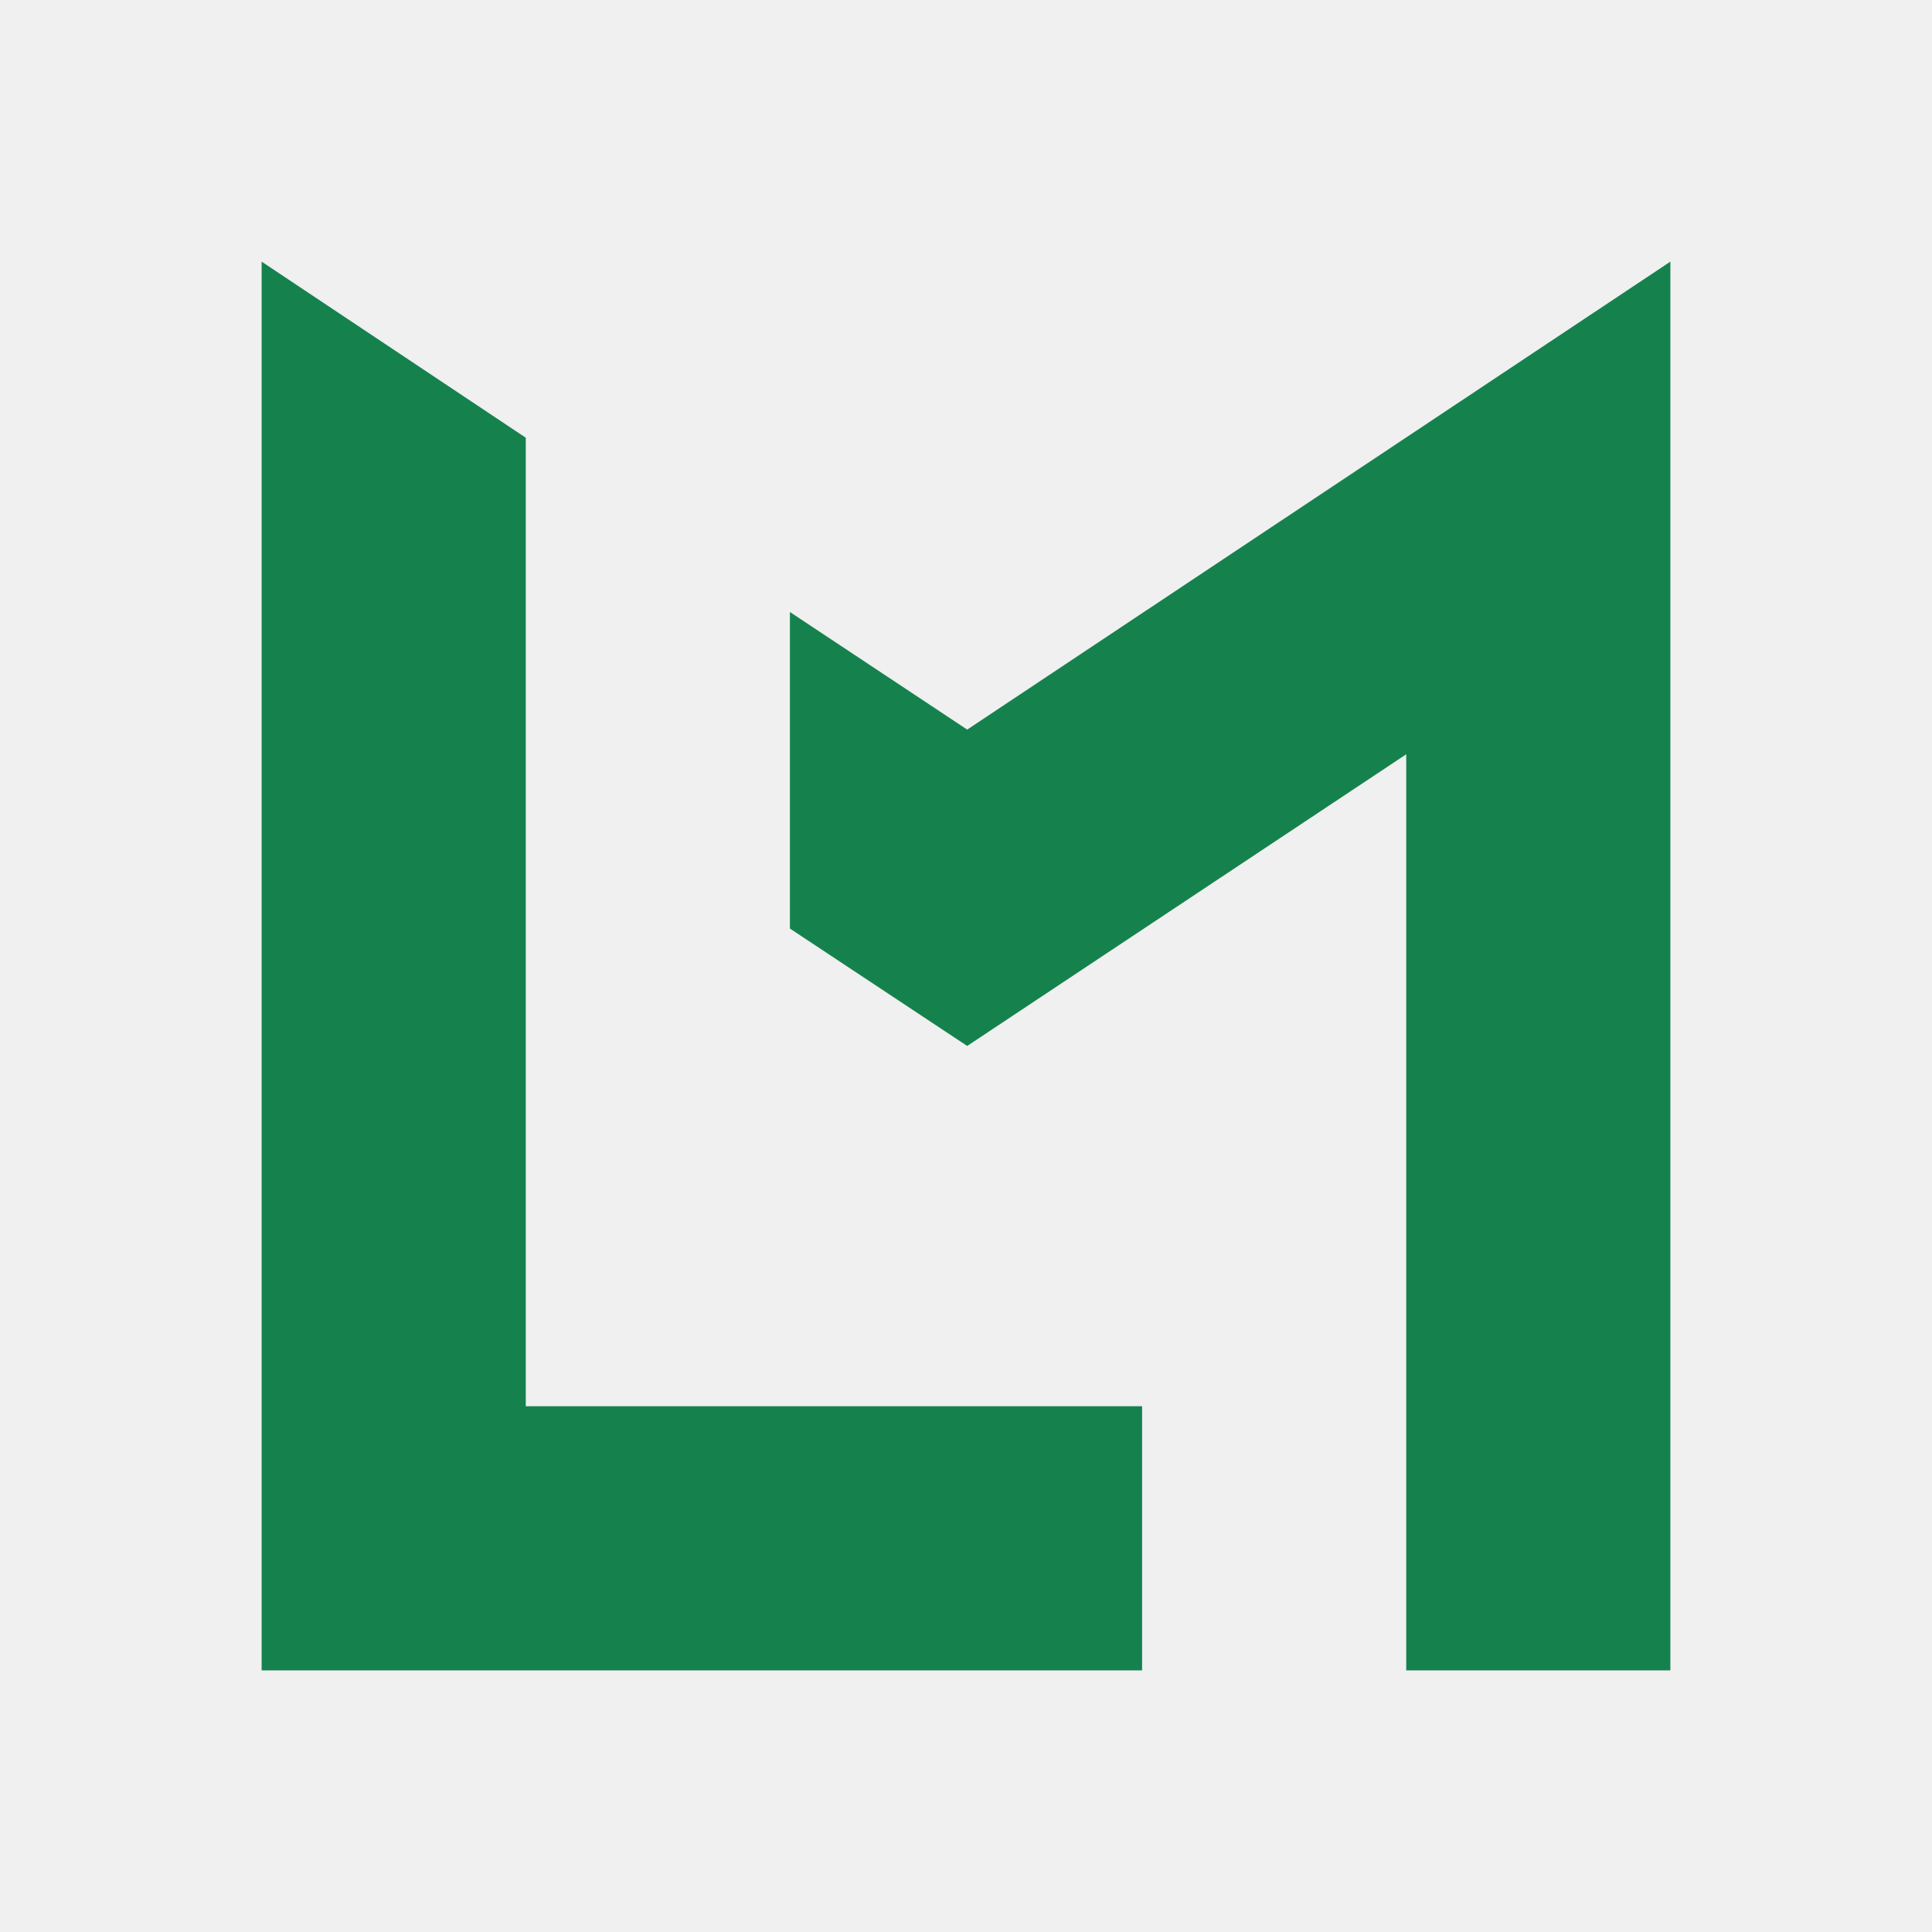
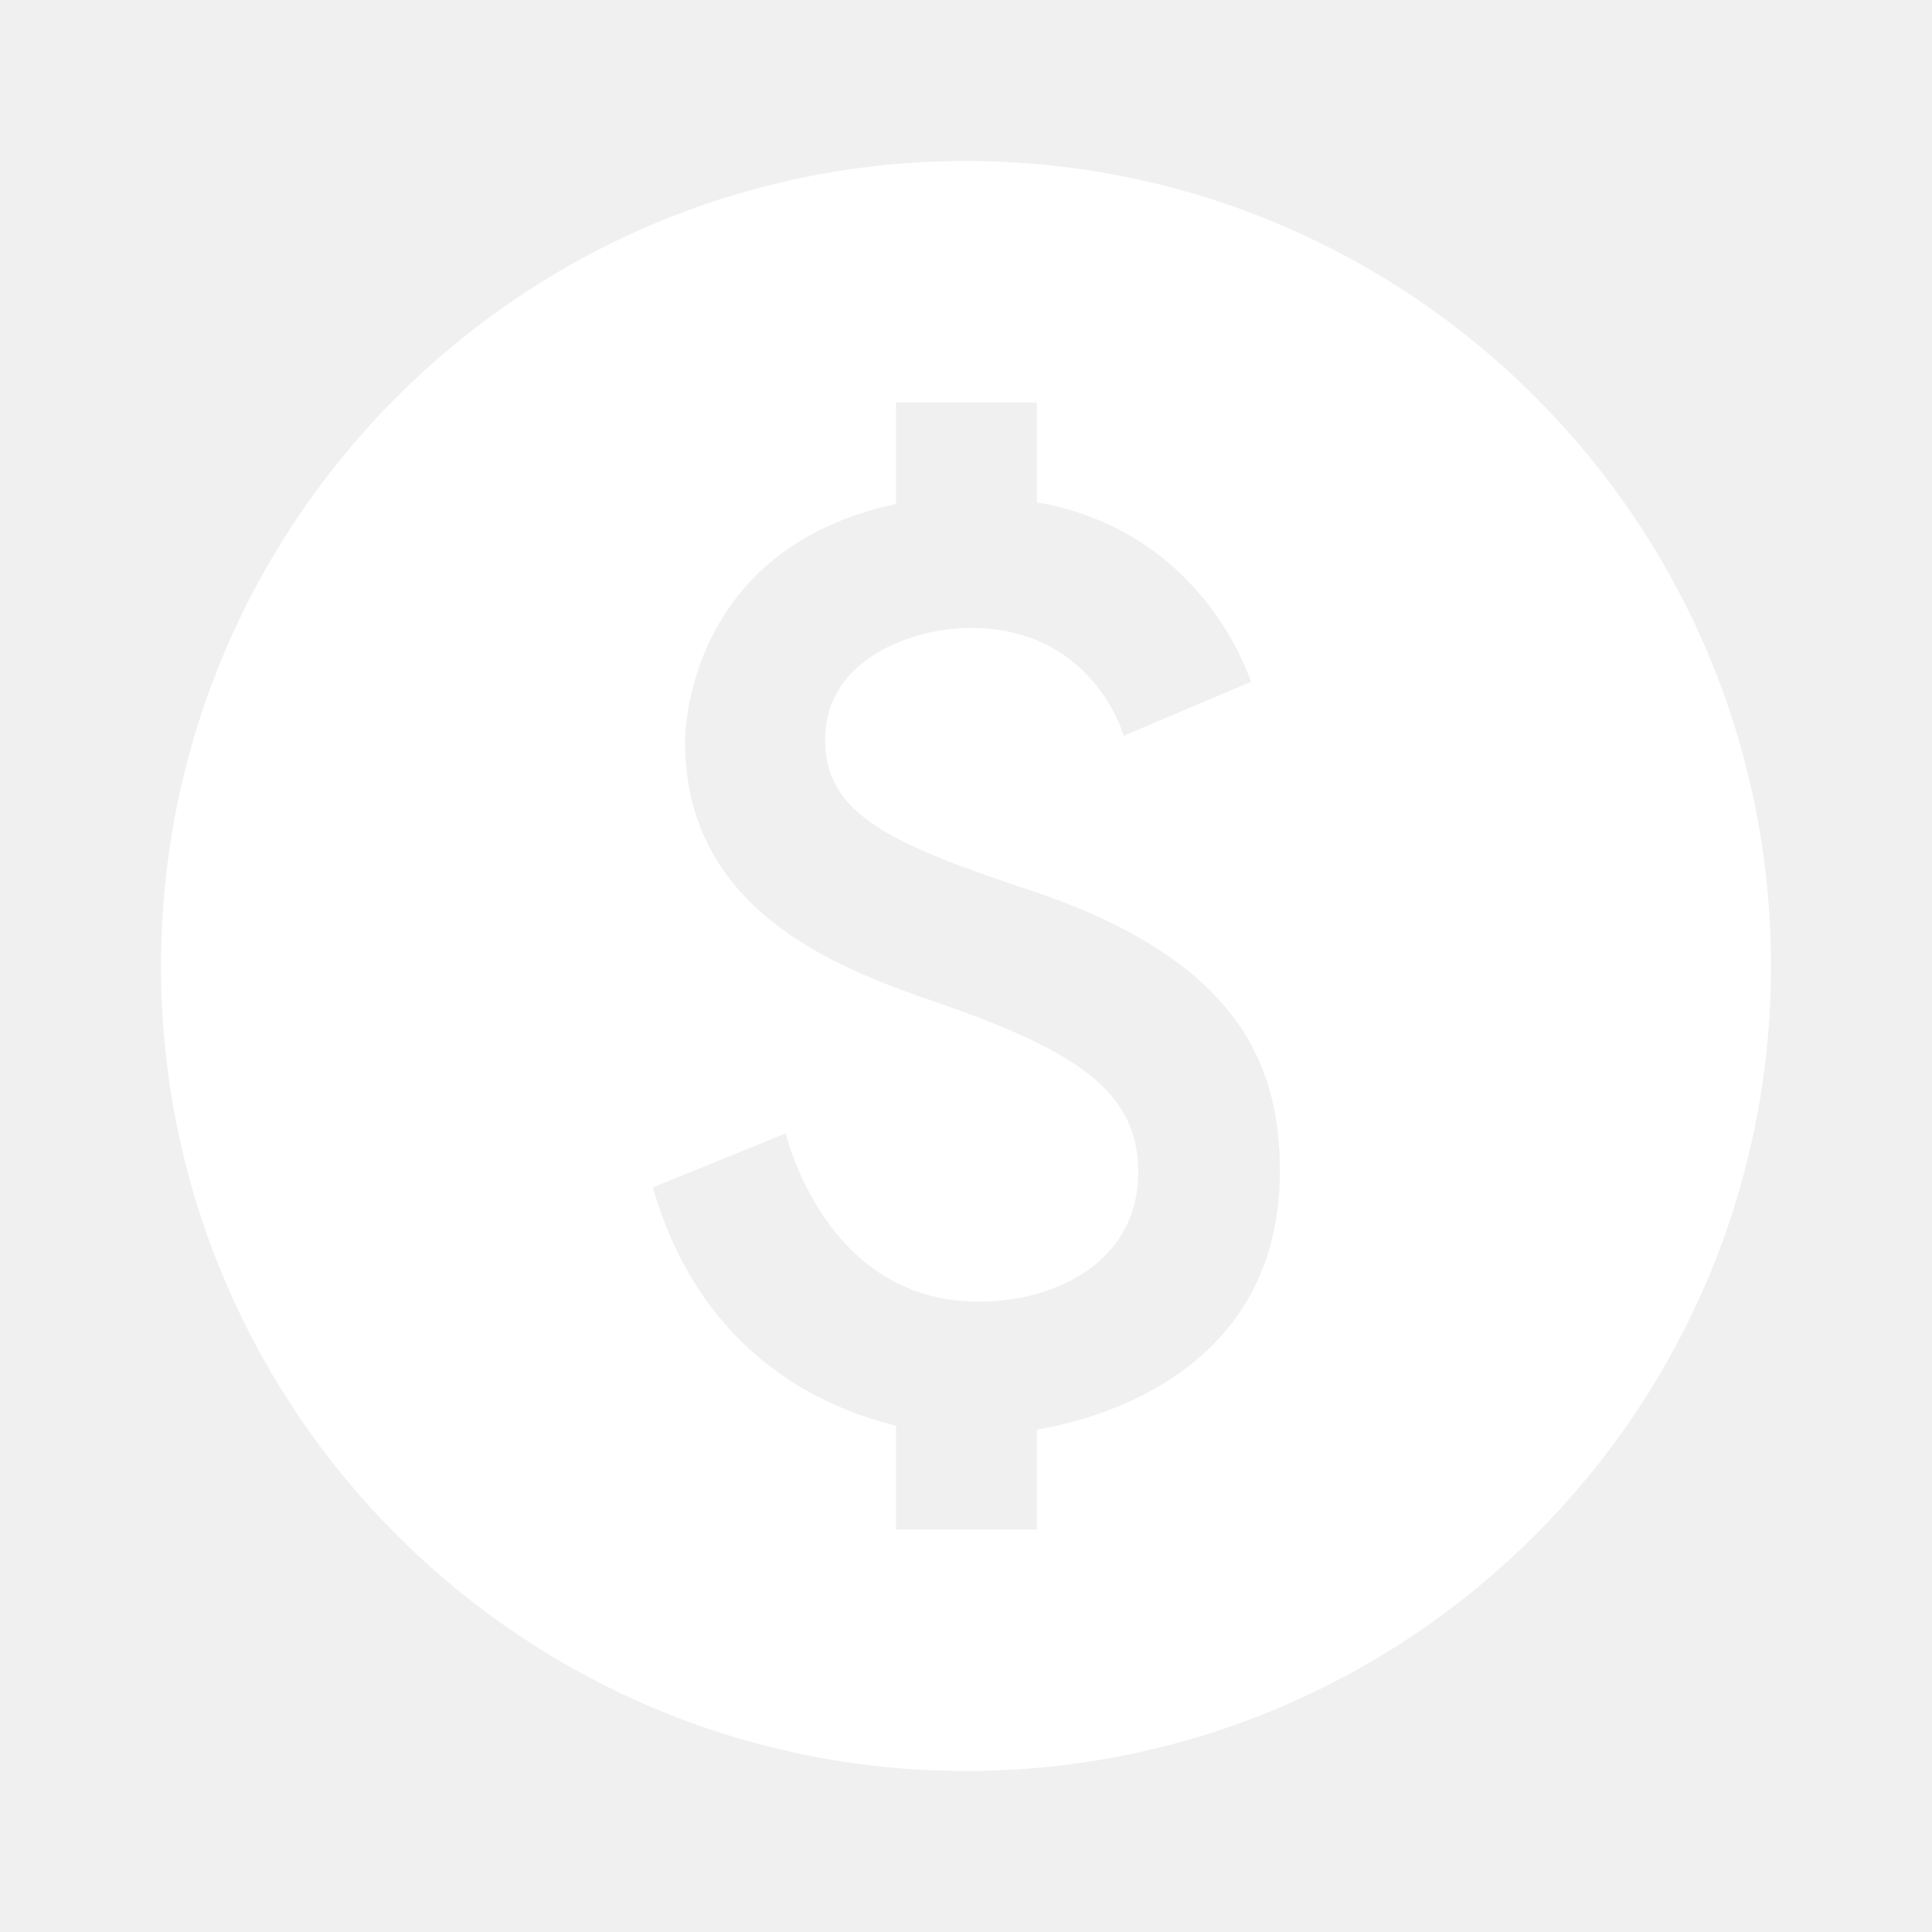
- <svg xmlns="http://www.w3.org/2000/svg" fill="none" viewBox="0 0 96 96">
-   <style>
-     svg { color: #15824e; }
-     @media (prefers-color-scheme: dark) {
-       svg { color: #7dc149; }
-     }
-   </style>
-   <path fill="currentColor" d="m13 13 13.125 8.75v48.125H56.75V83H13V13Z" />
-   <path fill="currentColor" d="M83 83H69.875V37.48L48.06 51.973l-8.81-5.834V30.41l8.81 5.843L83 13v70Z" />
+ <svg xmlns="http://www.w3.org/2000/svg" width="32" height="32" viewBox="0 0 32 32" fill="none">
+   <g clip-path="url(#clip0_31_9)">
+     <path d="M16 2.667C8.64 2.667 2.667 8.64 2.667 16C2.667 23.36 8.64 29.333 16 29.333C23.36 29.333 29.333 23.36 29.333 16C29.333 8.64 23.36 2.667 16 2.667ZM17.173 23.68V25.333H14.84V23.613C13.853 23.373 11.653 22.587 10.813 19.667L13.013 18.773C13.093 19.067 13.787 21.56 16.213 21.56C17.453 21.56 18.853 20.92 18.853 19.413C18.853 18.133 17.92 17.467 15.813 16.707C14.347 16.187 11.347 15.333 11.347 12.293C11.347 12.16 11.36 9.093 14.84 8.347V6.667H17.173V8.32C19.627 8.747 20.52 10.707 20.72 11.293L18.613 12.187C18.467 11.72 17.827 10.4 16.08 10.4C15.147 10.4 13.667 10.893 13.667 12.253C13.667 13.52 14.813 14 17.187 14.787C20.387 15.893 21.2 17.52 21.2 19.387C21.2 22.893 17.867 23.56 17.173 23.68Z" fill="white" />
+   </g>
+   <defs>
+     <clipPath id="clip0_31_9">
+       <rect width="32" height="32" fill="black" />
+     </clipPath>
+   </defs>
</svg>
